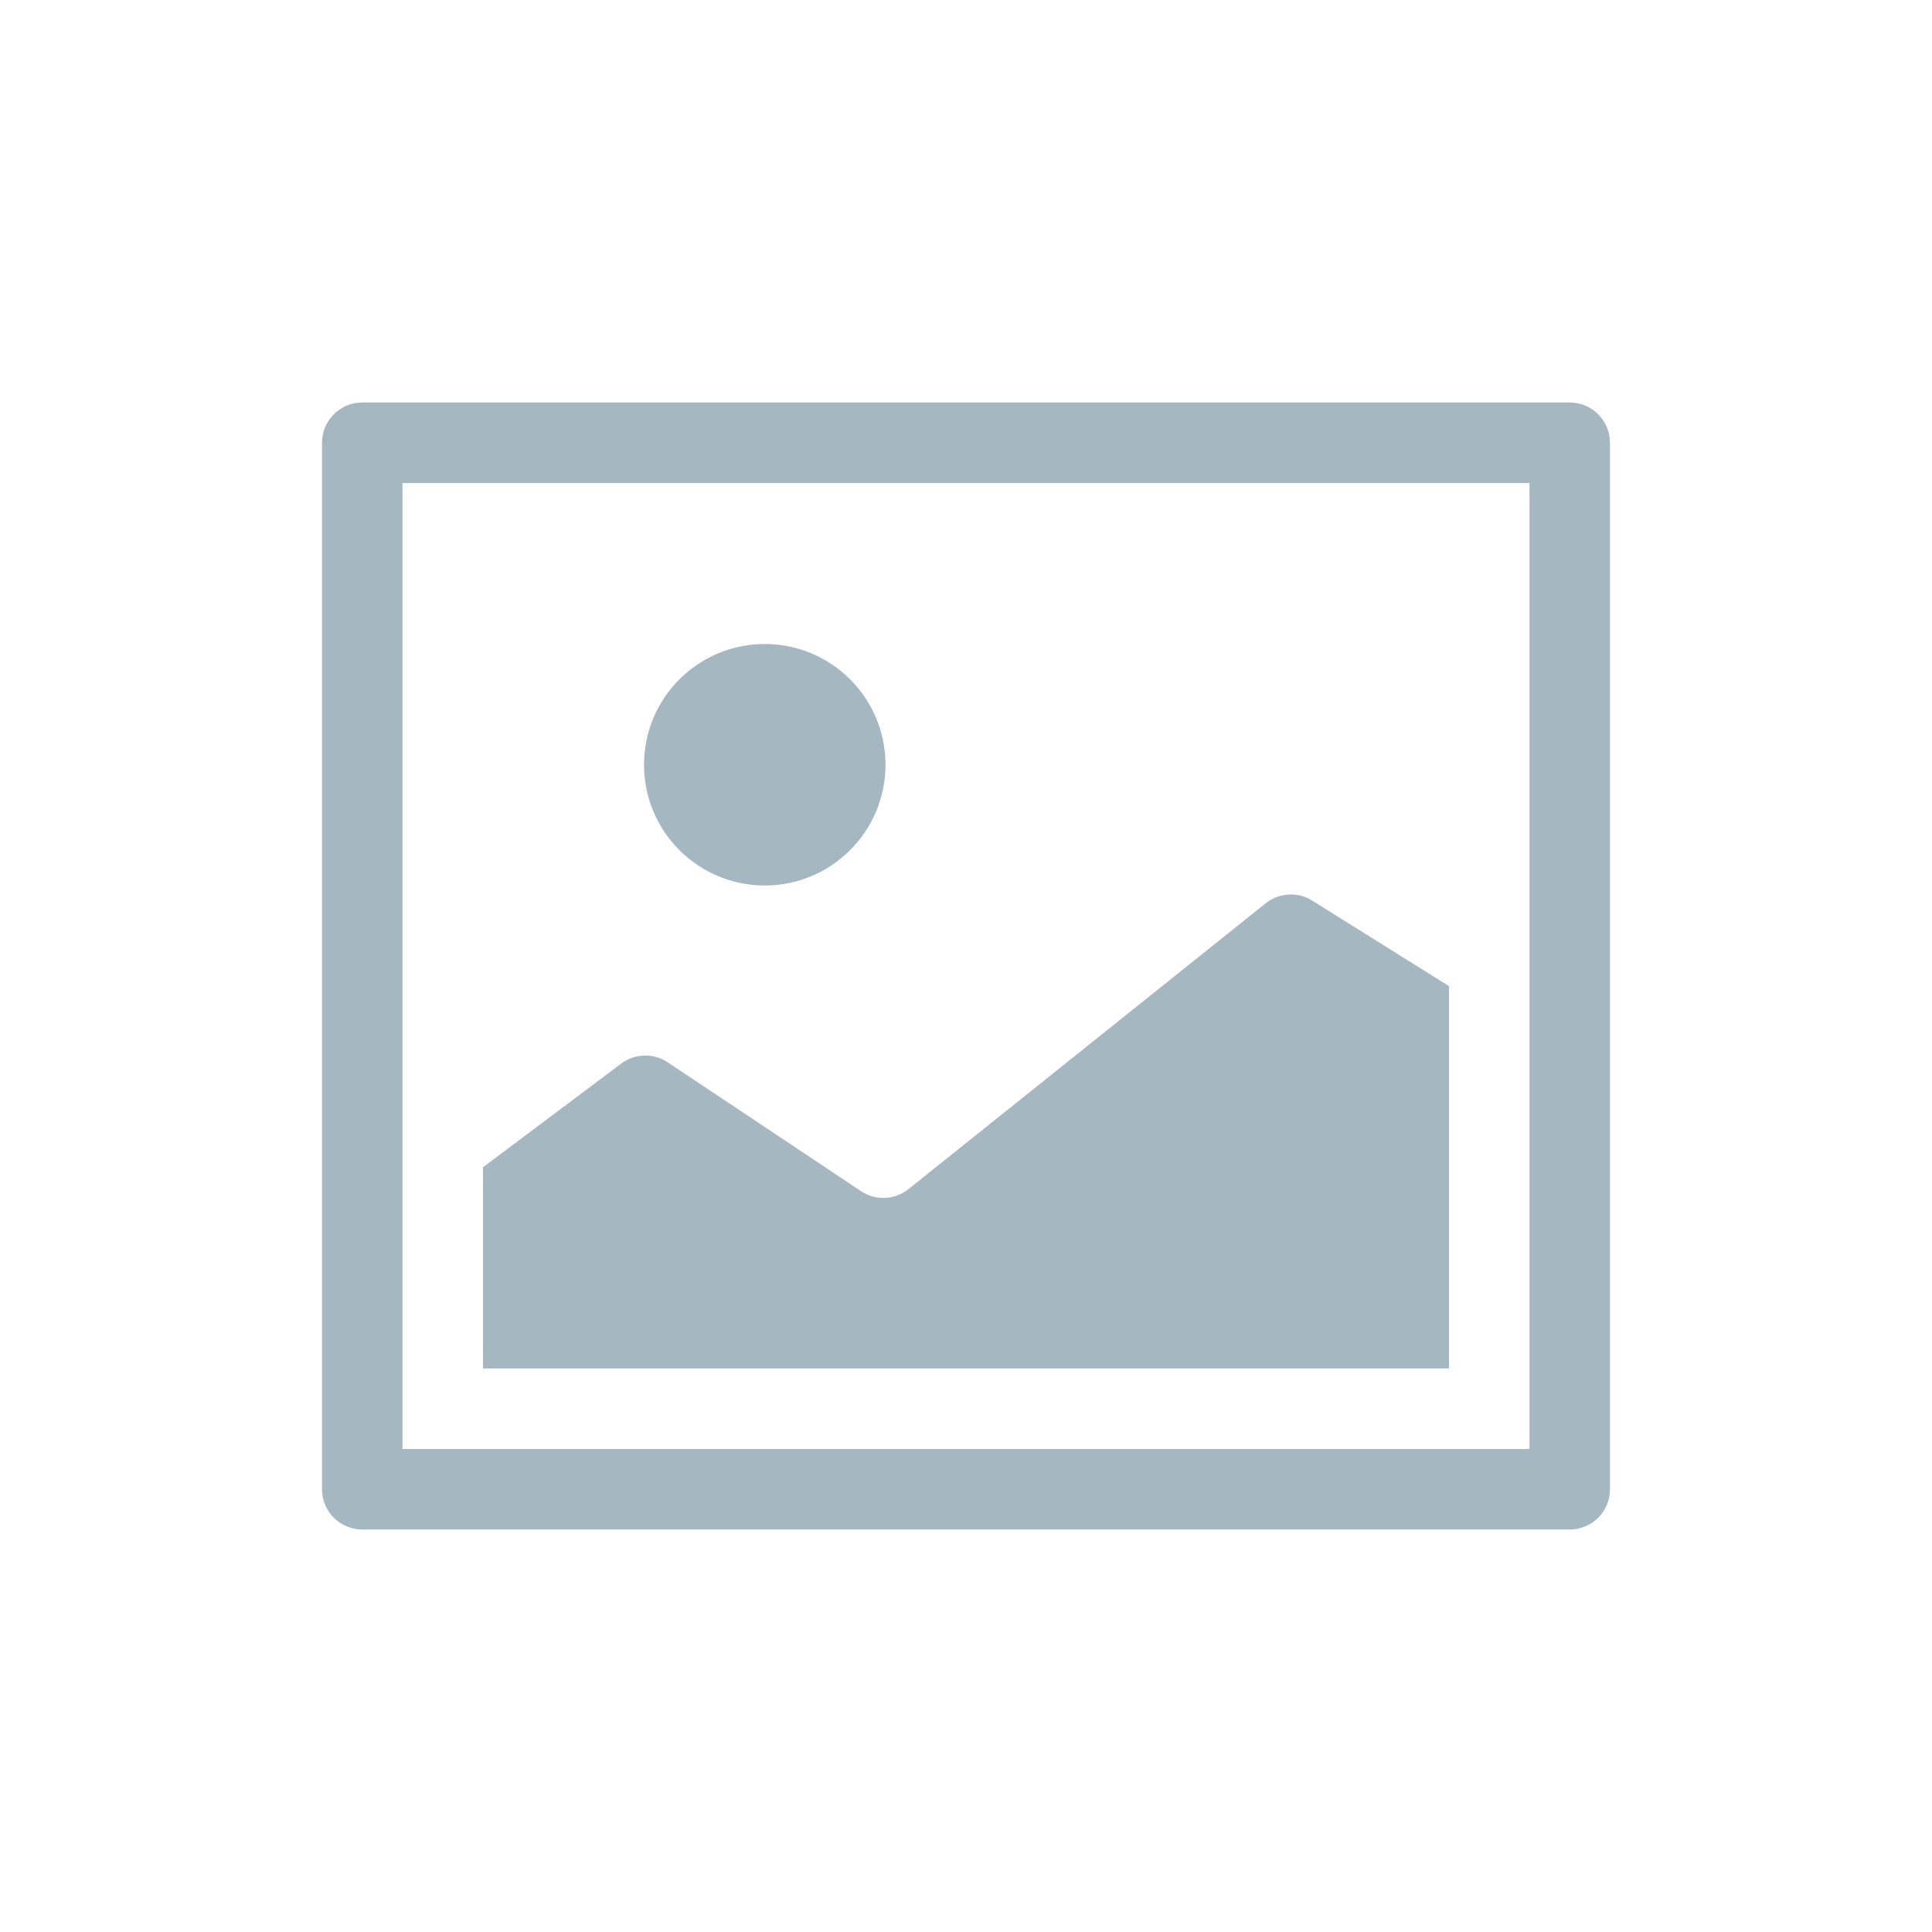
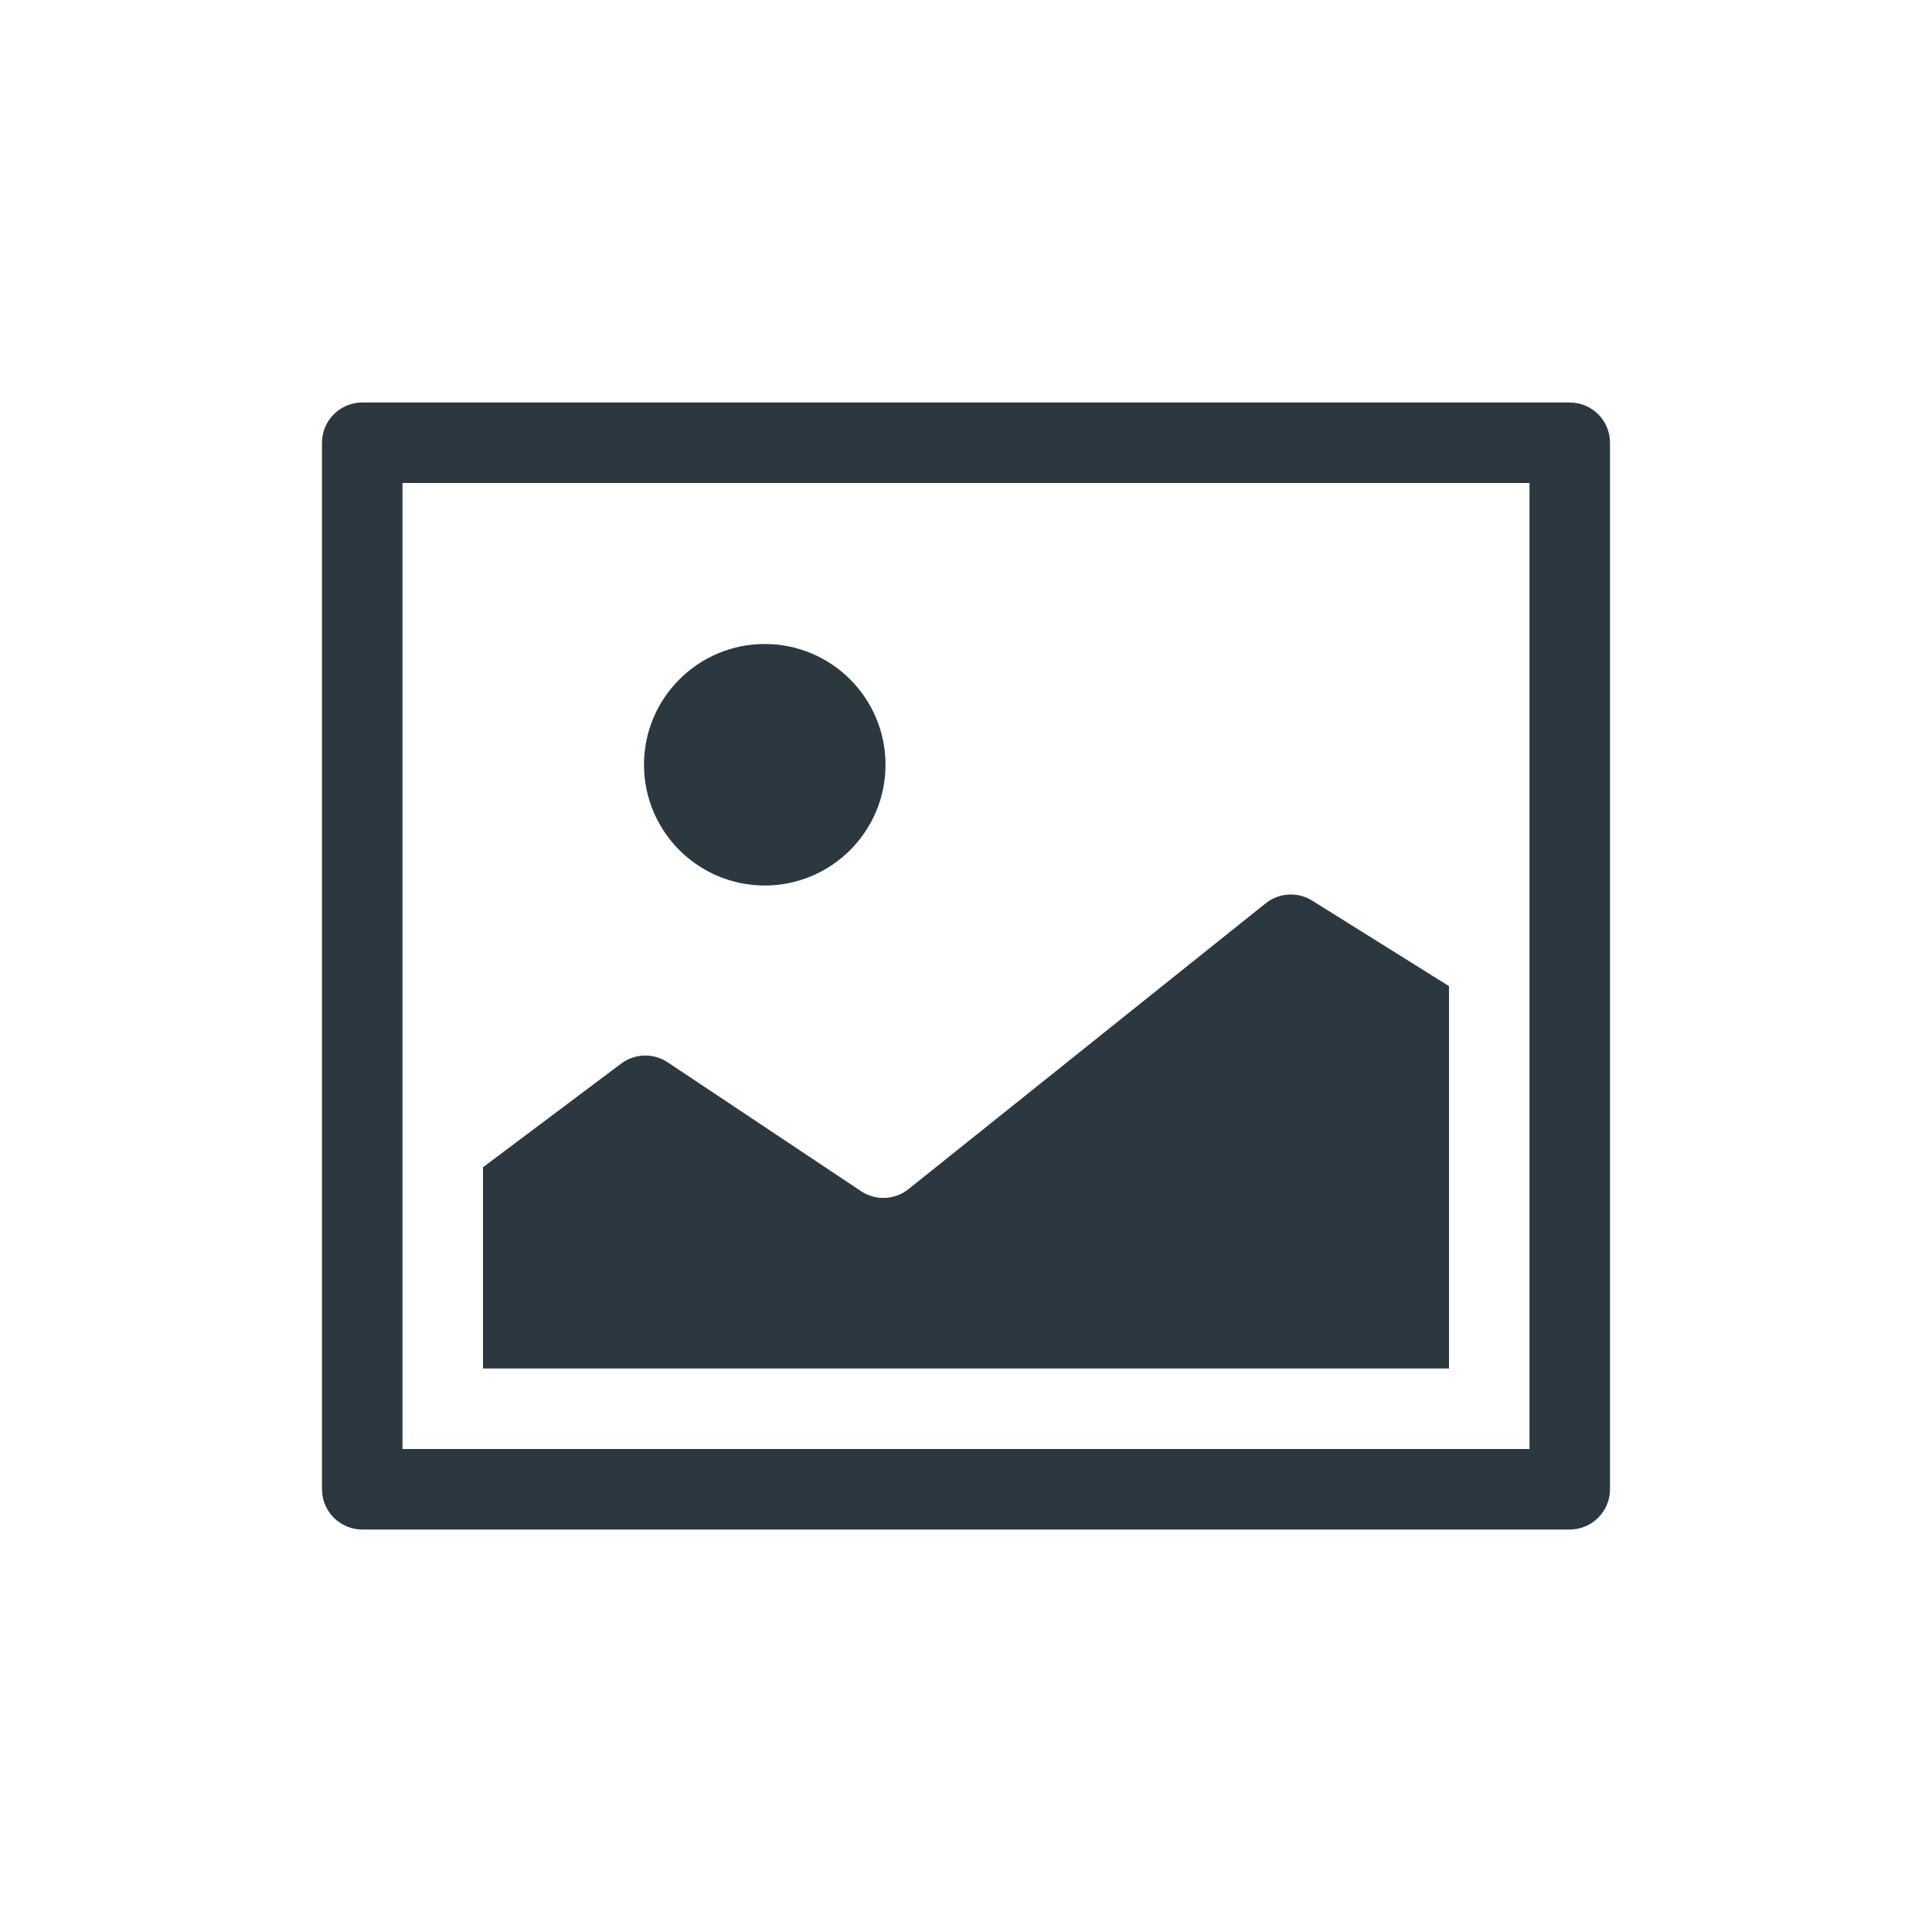
<svg xmlns="http://www.w3.org/2000/svg" version="1.1" id="Layer_1" x="0px" y="0px" viewBox="-2 -2 24 24" style="enable-background:new 0 0 20 20;" xml:space="preserve">
  <style type="text/css">
	.st0{fill-rule:evenodd;clip-rule:evenodd;fill:#2B383F;}
</style>
-   <path fill-rule="evenodd" clip-rule="evenodd" d="M3 13.25V5V4H4H16H17V5V10.875V15V16H16H4H3V15V13.25ZM4 12.5L5.717 11.212C5.887 11.085 6.118 11.079 6.294 11.196L8.696 12.797C8.877 12.918 9.115 12.908 9.285 12.772L13.723 9.221C13.889 9.089 14.12 9.075 14.301 9.188L16 10.25V15H4V12.5ZM2 14.25V3.5C2 3.224 2.224 3 2.5 3H17.5C17.776 3 18 3.224 18 3.5V11.777V16.5C18 16.776 17.776 17 17.5 17H2.5C2.224 17 2 16.776 2 16.5V14.25ZM9 7.5C9 8.328 8.328 9 7.5 9C6.672 9 6 8.328 6 7.5C6 6.672 6.672 6 7.5 6C8.328 6 9 6.672 9 7.5Z" fill="#A5B7C0" />
+   <path fill-rule="evenodd" clip-rule="evenodd" d="M3 13.25V5V4H4H16H17V5V10.875V15V16H16H4H3V15V13.25ZM4 12.5L5.717 11.212C5.887 11.085 6.118 11.079 6.294 11.196L8.696 12.797C8.877 12.918 9.115 12.908 9.285 12.772L13.723 9.221C13.889 9.089 14.12 9.075 14.301 9.188L16 10.25V15H4V12.5ZM2 14.25V3.5C2 3.224 2.224 3 2.5 3H17.5C17.776 3 18 3.224 18 3.5V11.777V16.5C18 16.776 17.776 17 17.5 17H2.5C2.224 17 2 16.776 2 16.5V14.25ZM9 7.5C9 8.328 8.328 9 7.5 9C6.672 9 6 8.328 6 7.5C6 6.672 6.672 6 7.5 6C8.328 6 9 6.672 9 7.5Z" class="st0" style="stroke: none !important;" />
</svg>
